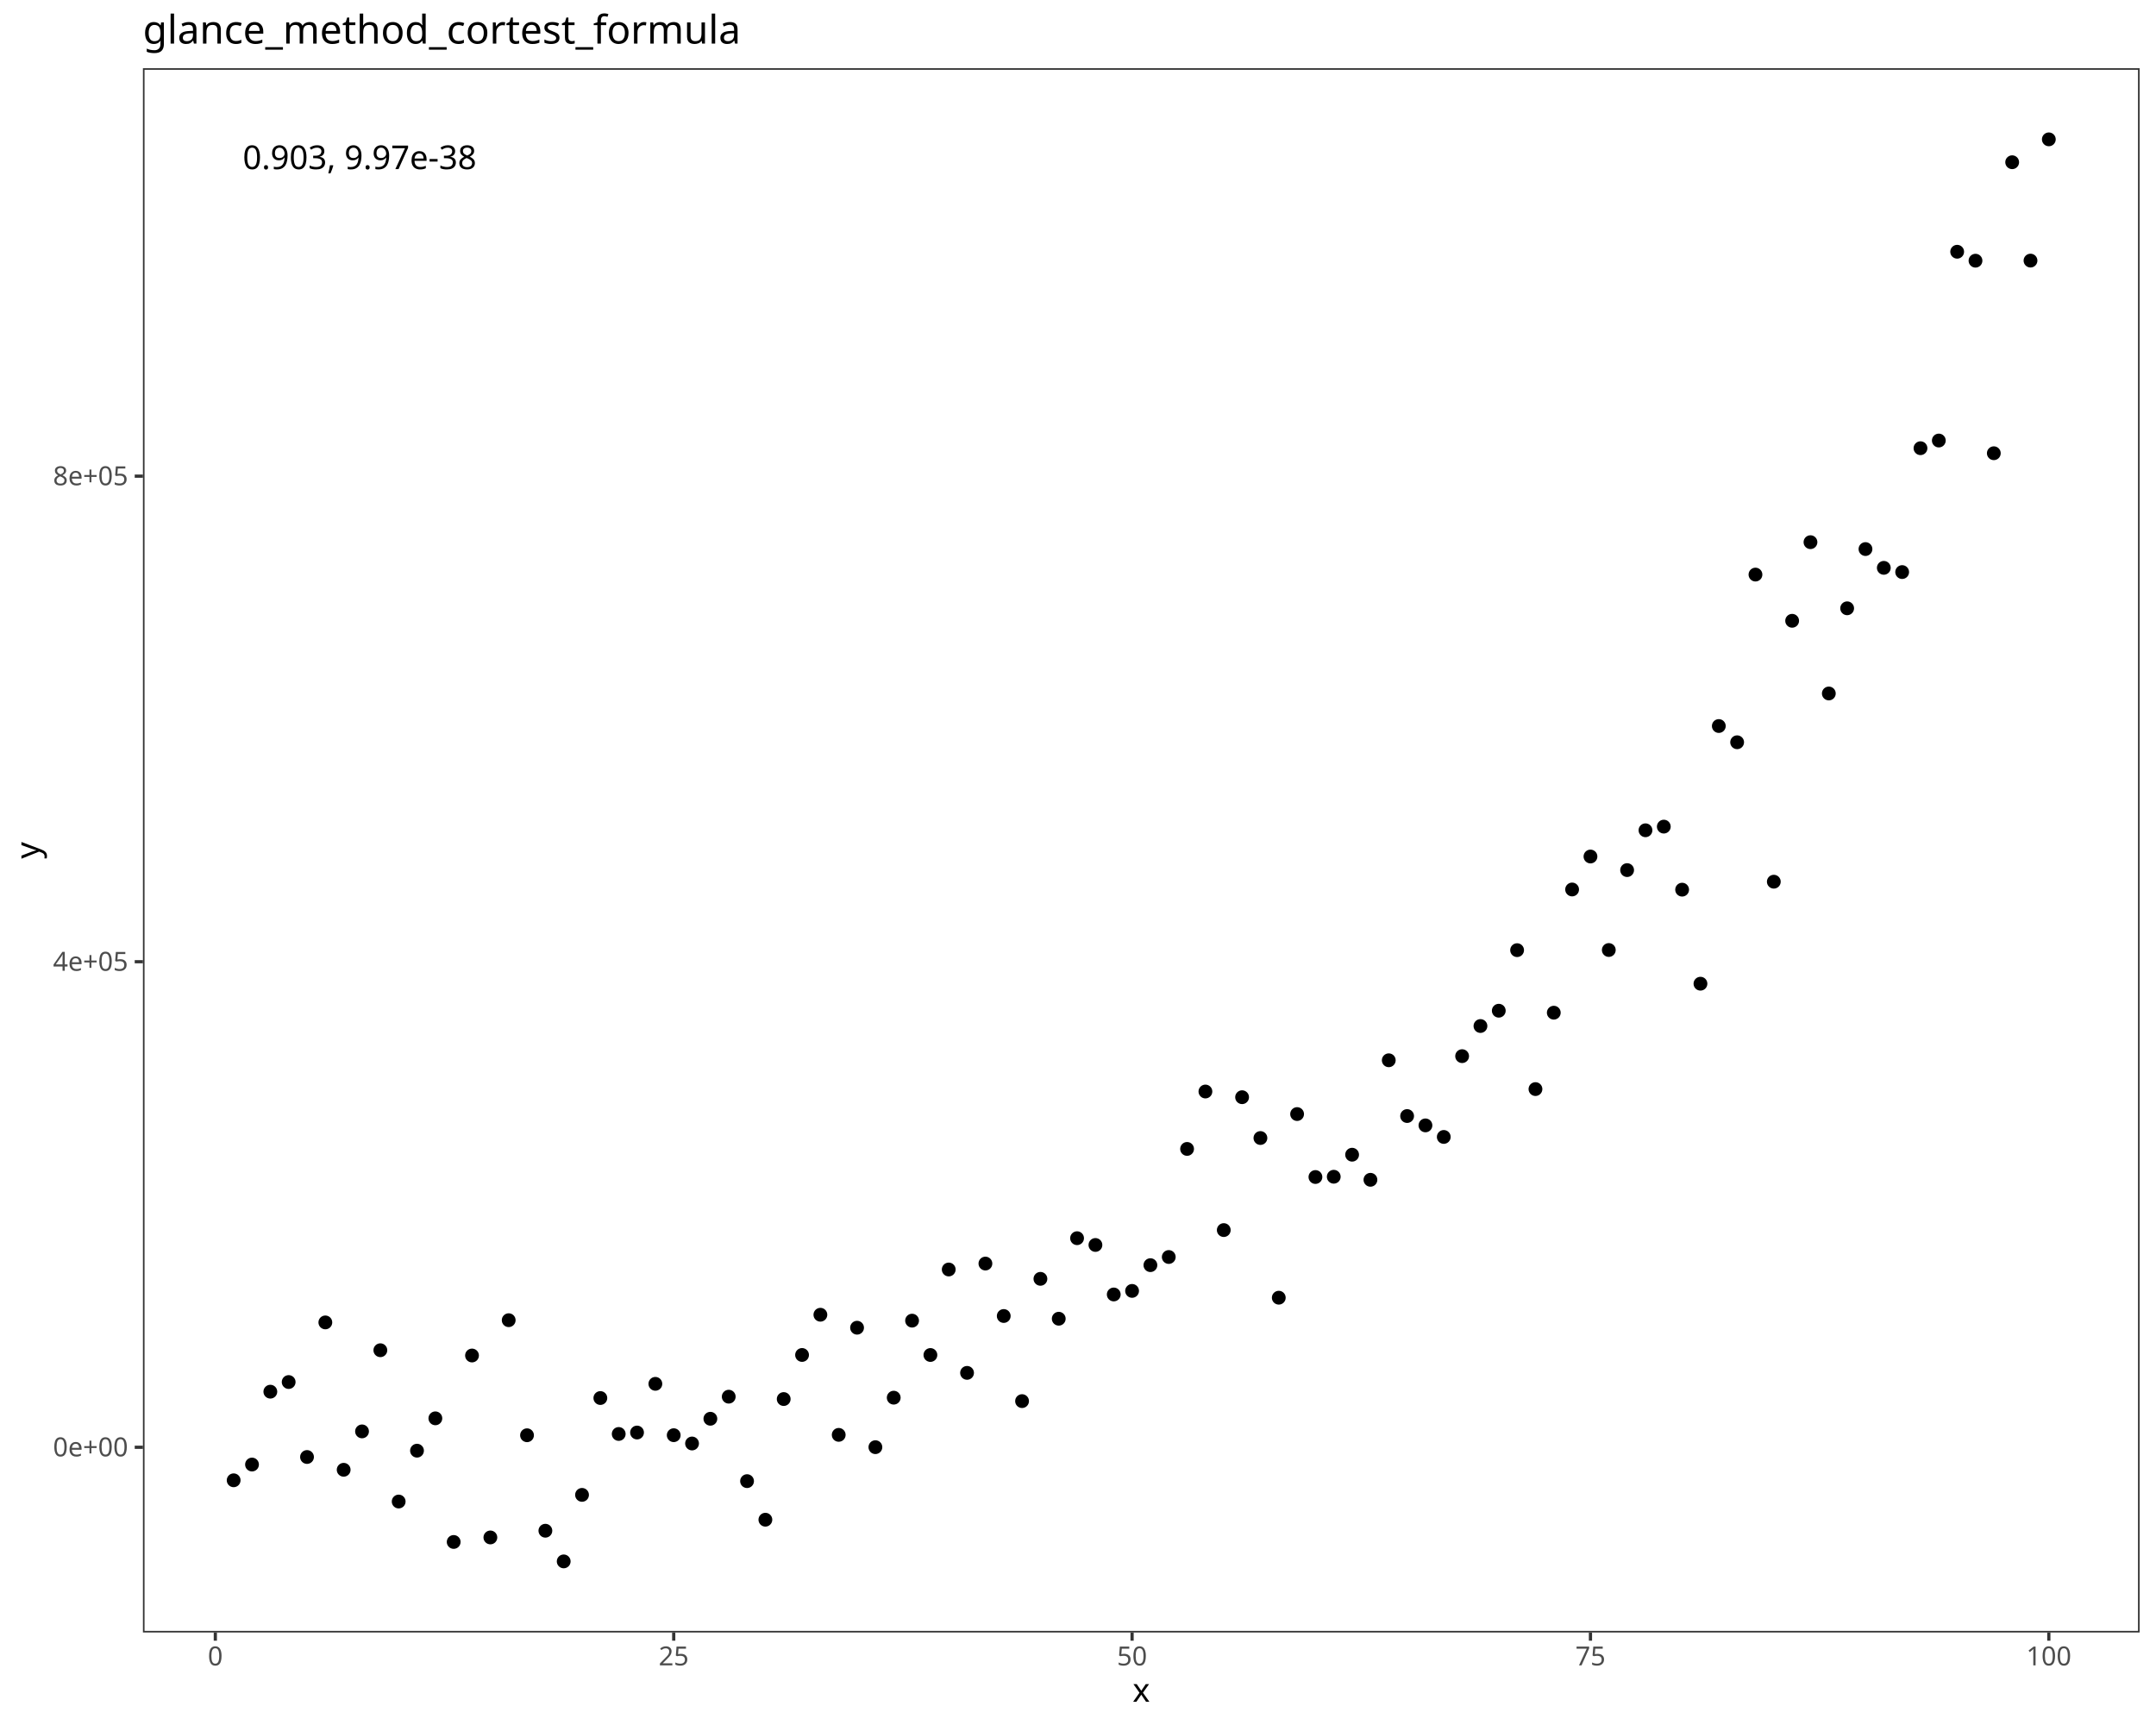
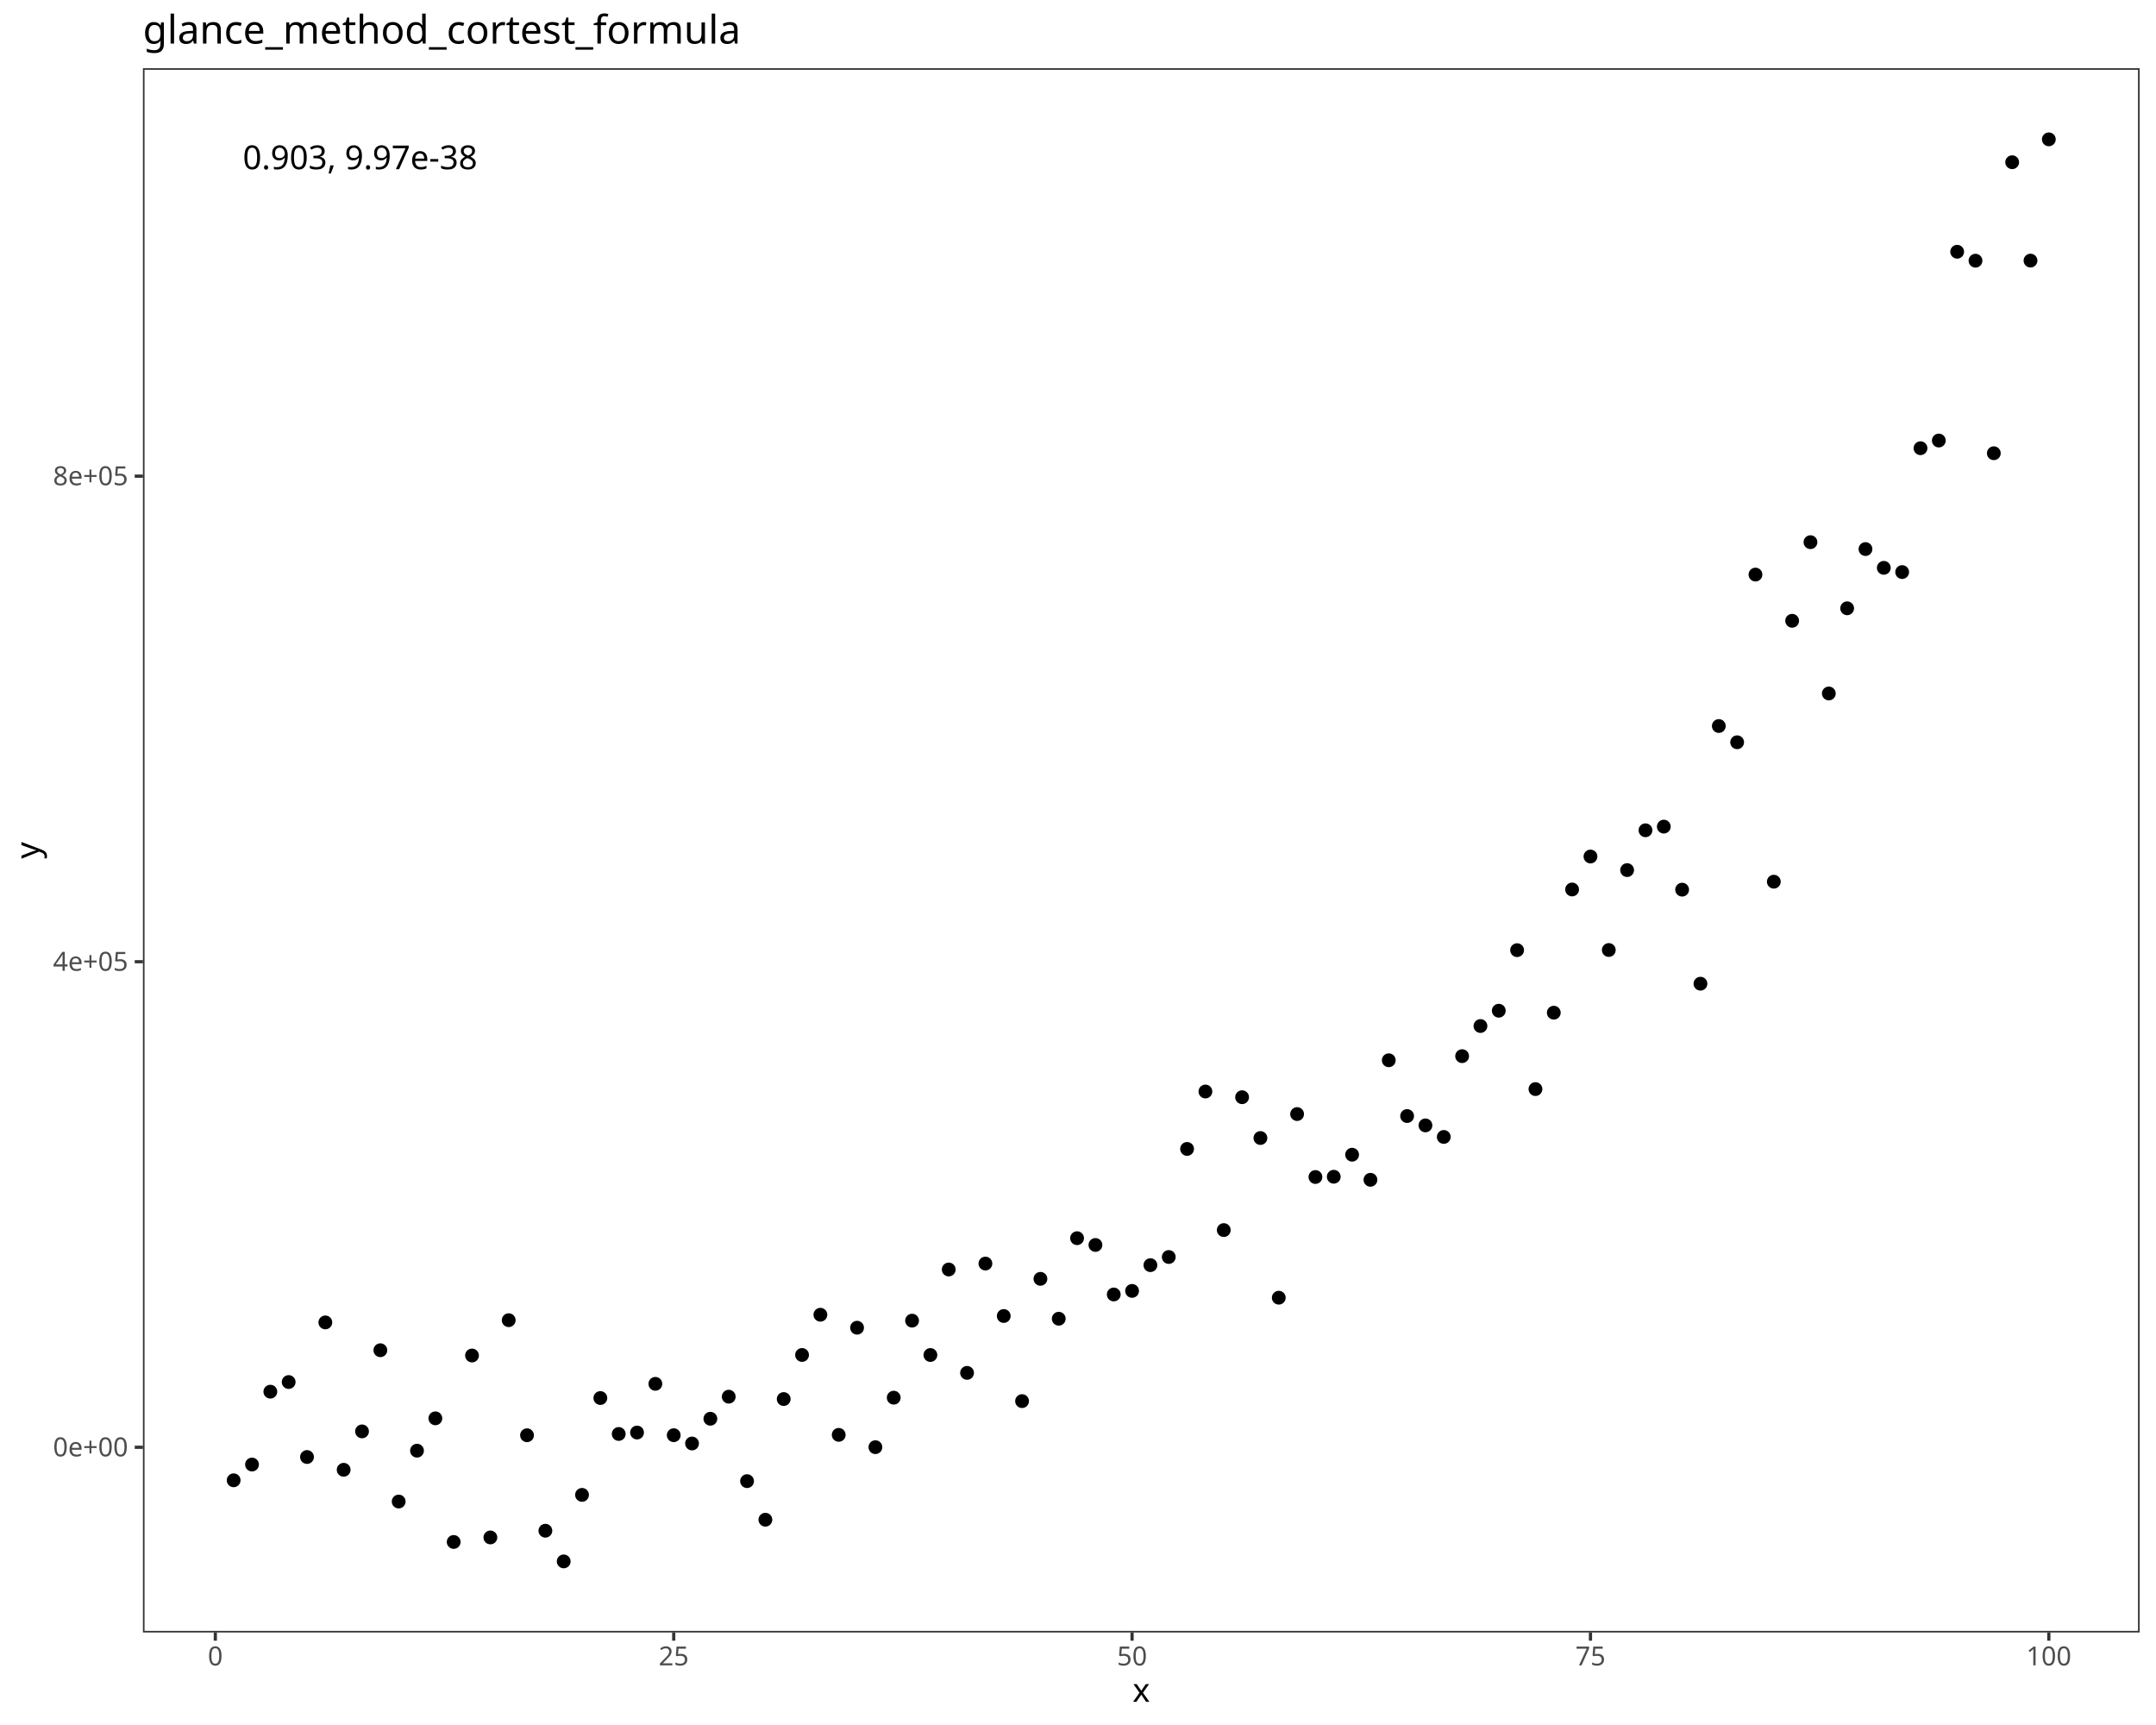
<svg xmlns="http://www.w3.org/2000/svg" class="svglite" data-engine-version="2.0" width="720.00pt" height="576.00pt" viewBox="0 0 720.00 576.00">
  <defs>
    <style type="text/css">
    .svglite line, .svglite polyline, .svglite polygon, .svglite path, .svglite rect, .svglite circle {
      fill: none;
      stroke: #000000;
      stroke-linecap: round;
      stroke-linejoin: round;
      stroke-miterlimit: 10.00;
    }
  </style>
  </defs>
  <rect width="100%" height="100%" style="stroke: none; fill: #FFFFFF;" />
  <defs>
    <clipPath id="cpMC4wMHw3MjAuMDB8MC4wMHw1NzYuMDA=">
      <rect x="0.00" y="0.00" width="720.00" height="576.00" />
    </clipPath>
  </defs>
  <g clip-path="url(#cpMC4wMHw3MjAuMDB8MC4wMHw1NzYuMDA=)">
    <rect x="0.00" y="0.00" width="720.00" height="576.00" style="stroke-width: 1.07; stroke: #FFFFFF; fill: #FFFFFF;" />
  </g>
  <defs>
    <clipPath id="cpNDcuNzN8NzE0LjUyfDIyLjc4fDU0NS4xMQ==">
      <rect x="47.73" y="22.78" width="666.80" height="522.33" />
    </clipPath>
  </defs>
  <g clip-path="url(#cpNDcuNzN8NzE0LjUyfDIyLjc4fDU0NS4xMQ==)">
    <rect x="47.73" y="22.78" width="666.80" height="522.33" style="stroke-width: 1.07; stroke: none; fill: #FFFFFF;" />
    <circle cx="78.03" cy="494.29" r="1.95" style="stroke-width: 0.71; fill: #000000;" />
    <circle cx="84.16" cy="489.03" r="1.95" style="stroke-width: 0.71; fill: #000000;" />
    <circle cx="90.28" cy="464.70" r="1.95" style="stroke-width: 0.71; fill: #000000;" />
    <circle cx="96.40" cy="461.48" r="1.95" style="stroke-width: 0.71; fill: #000000;" />
    <circle cx="102.53" cy="486.51" r="1.95" style="stroke-width: 0.71; fill: #000000;" />
    <circle cx="108.65" cy="441.57" r="1.95" style="stroke-width: 0.71; fill: #000000;" />
    <circle cx="114.77" cy="490.78" r="1.95" style="stroke-width: 0.71; fill: #000000;" />
    <circle cx="120.90" cy="477.96" r="1.95" style="stroke-width: 0.71; fill: #000000;" />
    <circle cx="127.02" cy="450.86" r="1.95" style="stroke-width: 0.71; fill: #000000;" />
    <circle cx="133.14" cy="501.38" r="1.95" style="stroke-width: 0.71; fill: #000000;" />
    <circle cx="139.26" cy="484.40" r="1.95" style="stroke-width: 0.71; fill: #000000;" />
    <circle cx="145.39" cy="473.60" r="1.95" style="stroke-width: 0.71; fill: #000000;" />
    <circle cx="151.51" cy="514.88" r="1.95" style="stroke-width: 0.71; fill: #000000;" />
    <circle cx="157.63" cy="452.62" r="1.95" style="stroke-width: 0.71; fill: #000000;" />
    <circle cx="163.76" cy="513.37" r="1.95" style="stroke-width: 0.71; fill: #000000;" />
    <circle cx="169.88" cy="440.83" r="1.95" style="stroke-width: 0.71; fill: #000000;" />
    <circle cx="176.00" cy="479.25" r="1.95" style="stroke-width: 0.71; fill: #000000;" />
    <circle cx="182.13" cy="511.13" r="1.95" style="stroke-width: 0.71; fill: #000000;" />
    <circle cx="188.25" cy="521.37" r="1.95" style="stroke-width: 0.71; fill: #000000;" />
    <circle cx="194.37" cy="499.16" r="1.95" style="stroke-width: 0.71; fill: #000000;" />
    <circle cx="200.49" cy="466.82" r="1.95" style="stroke-width: 0.71; fill: #000000;" />
    <circle cx="206.62" cy="478.82" r="1.95" style="stroke-width: 0.71; fill: #000000;" />
    <circle cx="212.74" cy="478.34" r="1.95" style="stroke-width: 0.71; fill: #000000;" />
    <circle cx="218.86" cy="462.08" r="1.95" style="stroke-width: 0.71; fill: #000000;" />
    <circle cx="224.99" cy="479.23" r="1.95" style="stroke-width: 0.71; fill: #000000;" />
    <circle cx="231.11" cy="482.00" r="1.95" style="stroke-width: 0.71; fill: #000000;" />
    <circle cx="237.23" cy="473.74" r="1.95" style="stroke-width: 0.71; fill: #000000;" />
    <circle cx="243.36" cy="466.37" r="1.95" style="stroke-width: 0.71; fill: #000000;" />
    <circle cx="249.48" cy="494.57" r="1.95" style="stroke-width: 0.71; fill: #000000;" />
    <circle cx="255.60" cy="507.45" r="1.95" style="stroke-width: 0.71; fill: #000000;" />
    <circle cx="261.72" cy="467.16" r="1.95" style="stroke-width: 0.71; fill: #000000;" />
    <circle cx="267.85" cy="452.44" r="1.95" style="stroke-width: 0.71; fill: #000000;" />
    <circle cx="273.97" cy="439.01" r="1.95" style="stroke-width: 0.71; fill: #000000;" />
    <circle cx="280.09" cy="479.12" r="1.95" style="stroke-width: 0.71; fill: #000000;" />
    <circle cx="286.22" cy="443.34" r="1.95" style="stroke-width: 0.71; fill: #000000;" />
    <circle cx="292.34" cy="483.23" r="1.95" style="stroke-width: 0.71; fill: #000000;" />
    <circle cx="298.46" cy="466.70" r="1.95" style="stroke-width: 0.71; fill: #000000;" />
    <circle cx="304.59" cy="440.98" r="1.95" style="stroke-width: 0.71; fill: #000000;" />
    <circle cx="310.71" cy="452.45" r="1.95" style="stroke-width: 0.71; fill: #000000;" />
    <circle cx="316.83" cy="423.90" r="1.95" style="stroke-width: 0.71; fill: #000000;" />
    <circle cx="322.95" cy="458.42" r="1.95" style="stroke-width: 0.71; fill: #000000;" />
    <circle cx="329.08" cy="421.92" r="1.95" style="stroke-width: 0.71; fill: #000000;" />
    <circle cx="335.20" cy="439.43" r="1.95" style="stroke-width: 0.71; fill: #000000;" />
    <circle cx="341.32" cy="467.85" r="1.95" style="stroke-width: 0.71; fill: #000000;" />
    <circle cx="347.45" cy="427.02" r="1.95" style="stroke-width: 0.71; fill: #000000;" />
    <circle cx="353.57" cy="440.34" r="1.95" style="stroke-width: 0.71; fill: #000000;" />
    <circle cx="359.69" cy="413.45" r="1.95" style="stroke-width: 0.71; fill: #000000;" />
    <circle cx="365.82" cy="415.71" r="1.95" style="stroke-width: 0.71; fill: #000000;" />
    <circle cx="371.94" cy="432.24" r="1.95" style="stroke-width: 0.71; fill: #000000;" />
    <circle cx="378.06" cy="431.05" r="1.95" style="stroke-width: 0.71; fill: #000000;" />
    <circle cx="384.18" cy="422.45" r="1.95" style="stroke-width: 0.71; fill: #000000;" />
    <circle cx="390.31" cy="419.73" r="1.95" style="stroke-width: 0.71; fill: #000000;" />
    <circle cx="396.43" cy="383.64" r="1.95" style="stroke-width: 0.71; fill: #000000;" />
    <circle cx="402.55" cy="364.47" r="1.95" style="stroke-width: 0.71; fill: #000000;" />
    <circle cx="408.68" cy="410.74" r="1.95" style="stroke-width: 0.71; fill: #000000;" />
    <circle cx="414.80" cy="366.37" r="1.95" style="stroke-width: 0.71; fill: #000000;" />
    <circle cx="420.92" cy="380.00" r="1.95" style="stroke-width: 0.71; fill: #000000;" />
    <circle cx="427.05" cy="433.32" r="1.95" style="stroke-width: 0.71; fill: #000000;" />
    <circle cx="433.17" cy="372.00" r="1.95" style="stroke-width: 0.71; fill: #000000;" />
    <circle cx="439.29" cy="393.02" r="1.95" style="stroke-width: 0.71; fill: #000000;" />
    <circle cx="445.41" cy="392.93" r="1.95" style="stroke-width: 0.71; fill: #000000;" />
    <circle cx="451.54" cy="385.57" r="1.95" style="stroke-width: 0.71; fill: #000000;" />
    <circle cx="457.66" cy="393.95" r="1.95" style="stroke-width: 0.71; fill: #000000;" />
    <circle cx="463.78" cy="354.04" r="1.95" style="stroke-width: 0.71; fill: #000000;" />
    <circle cx="469.91" cy="372.66" r="1.95" style="stroke-width: 0.71; fill: #000000;" />
    <circle cx="476.03" cy="375.78" r="1.95" style="stroke-width: 0.71; fill: #000000;" />
    <circle cx="482.15" cy="379.64" r="1.95" style="stroke-width: 0.71; fill: #000000;" />
    <circle cx="488.28" cy="352.66" r="1.95" style="stroke-width: 0.71; fill: #000000;" />
    <circle cx="494.40" cy="342.60" r="1.95" style="stroke-width: 0.71; fill: #000000;" />
    <circle cx="500.52" cy="337.49" r="1.95" style="stroke-width: 0.71; fill: #000000;" />
    <circle cx="506.64" cy="317.27" r="1.95" style="stroke-width: 0.71; fill: #000000;" />
    <circle cx="512.77" cy="363.66" r="1.95" style="stroke-width: 0.71; fill: #000000;" />
    <circle cx="518.89" cy="338.15" r="1.95" style="stroke-width: 0.71; fill: #000000;" />
    <circle cx="525.01" cy="297.01" r="1.95" style="stroke-width: 0.71; fill: #000000;" />
    <circle cx="531.14" cy="286.00" r="1.95" style="stroke-width: 0.71; fill: #000000;" />
    <circle cx="537.26" cy="317.22" r="1.95" style="stroke-width: 0.71; fill: #000000;" />
    <circle cx="543.38" cy="290.54" r="1.95" style="stroke-width: 0.71; fill: #000000;" />
    <circle cx="549.51" cy="277.24" r="1.95" style="stroke-width: 0.71; fill: #000000;" />
    <circle cx="555.63" cy="276.02" r="1.95" style="stroke-width: 0.71; fill: #000000;" />
    <circle cx="561.75" cy="297.07" r="1.95" style="stroke-width: 0.71; fill: #000000;" />
    <circle cx="567.87" cy="328.47" r="1.95" style="stroke-width: 0.71; fill: #000000;" />
    <circle cx="574.00" cy="242.43" r="1.95" style="stroke-width: 0.71; fill: #000000;" />
    <circle cx="580.12" cy="247.85" r="1.95" style="stroke-width: 0.71; fill: #000000;" />
    <circle cx="586.24" cy="191.86" r="1.95" style="stroke-width: 0.71; fill: #000000;" />
    <circle cx="592.37" cy="294.41" r="1.95" style="stroke-width: 0.71; fill: #000000;" />
    <circle cx="598.49" cy="207.29" r="1.95" style="stroke-width: 0.71; fill: #000000;" />
    <circle cx="604.61" cy="181.04" r="1.95" style="stroke-width: 0.71; fill: #000000;" />
    <circle cx="610.74" cy="231.56" r="1.95" style="stroke-width: 0.71; fill: #000000;" />
    <circle cx="616.86" cy="203.12" r="1.95" style="stroke-width: 0.71; fill: #000000;" />
    <circle cx="622.98" cy="183.34" r="1.95" style="stroke-width: 0.71; fill: #000000;" />
    <circle cx="629.10" cy="189.61" r="1.95" style="stroke-width: 0.71; fill: #000000;" />
    <circle cx="635.23" cy="191.02" r="1.95" style="stroke-width: 0.71; fill: #000000;" />
    <circle cx="641.35" cy="149.66" r="1.95" style="stroke-width: 0.71; fill: #000000;" />
    <circle cx="647.47" cy="147.10" r="1.95" style="stroke-width: 0.71; fill: #000000;" />
    <circle cx="653.60" cy="84.06" r="1.95" style="stroke-width: 0.71; fill: #000000;" />
    <circle cx="659.72" cy="87.05" r="1.95" style="stroke-width: 0.71; fill: #000000;" />
    <circle cx="665.84" cy="151.34" r="1.95" style="stroke-width: 0.71; fill: #000000;" />
    <circle cx="671.97" cy="54.17" r="1.95" style="stroke-width: 0.71; fill: #000000;" />
    <circle cx="678.09" cy="87.02" r="1.95" style="stroke-width: 0.71; fill: #000000;" />
    <circle cx="684.21" cy="46.53" r="1.95" style="stroke-width: 0.71; fill: #000000;" />
-     <text x="81.07" y="56.47" style="font-size: 11.00px; font-family: sans;" textLength="77.07px" lengthAdjust="spacingAndGlyphs">0.903, 9.97e-38</text>
+     <text x="81.07" y="56.50" style="font-size: 11.04px; font-family: sans;" textLength="77.35px" lengthAdjust="spacingAndGlyphs">0.903, 9.97e-38</text>
    <rect x="47.73" y="22.78" width="666.80" height="522.33" style="stroke-width: 1.07; stroke: #333333;" />
  </g>
  <g clip-path="url(#cpMC4wMHw3MjAuMDB8MC4wMHw1NzYuMDA=)">
    <text x="42.79" y="486.29" text-anchor="end" style="font-size: 8.80px; fill: #4D4D4D; font-family: sans;" textLength="24.72px" lengthAdjust="spacingAndGlyphs">0e+00</text>
    <text x="42.79" y="324.15" text-anchor="end" style="font-size: 8.80px; fill: #4D4D4D; font-family: sans;" textLength="24.72px" lengthAdjust="spacingAndGlyphs">4e+05</text>
    <text x="42.79" y="162.02" text-anchor="end" style="font-size: 8.80px; fill: #4D4D4D; font-family: sans;" textLength="24.72px" lengthAdjust="spacingAndGlyphs">8e+05</text>
    <polyline points="44.99,483.26 47.73,483.26 " style="stroke-width: 1.07; stroke: #333333; stroke-linecap: butt;" />
    <polyline points="44.99,321.13 47.73,321.13 " style="stroke-width: 1.07; stroke: #333333; stroke-linecap: butt;" />
    <polyline points="44.99,158.99 47.73,158.99 " style="stroke-width: 1.07; stroke: #333333; stroke-linecap: butt;" />
    <polyline points="71.91,547.85 71.91,545.11 " style="stroke-width: 1.07; stroke: #333333; stroke-linecap: butt;" />
    <polyline points="224.99,547.85 224.99,545.11 " style="stroke-width: 1.07; stroke: #333333; stroke-linecap: butt;" />
    <polyline points="378.06,547.85 378.06,545.11 " style="stroke-width: 1.07; stroke: #333333; stroke-linecap: butt;" />
    <polyline points="531.14,547.85 531.14,545.11 " style="stroke-width: 1.07; stroke: #333333; stroke-linecap: butt;" />
    <polyline points="684.21,547.85 684.21,545.11 " style="stroke-width: 1.07; stroke: #333333; stroke-linecap: butt;" />
    <text x="71.91" y="556.10" text-anchor="middle" style="font-size: 8.80px; fill: #4D4D4D; font-family: sans;" textLength="4.89px" lengthAdjust="spacingAndGlyphs">0</text>
    <text x="224.99" y="556.10" text-anchor="middle" style="font-size: 8.80px; fill: #4D4D4D; font-family: sans;" textLength="9.79px" lengthAdjust="spacingAndGlyphs">25</text>
    <text x="378.06" y="556.10" text-anchor="middle" style="font-size: 8.80px; fill: #4D4D4D; font-family: sans;" textLength="9.79px" lengthAdjust="spacingAndGlyphs">50</text>
    <text x="531.14" y="556.10" text-anchor="middle" style="font-size: 8.80px; fill: #4D4D4D; font-family: sans;" textLength="9.79px" lengthAdjust="spacingAndGlyphs">75</text>
    <text x="684.21" y="556.10" text-anchor="middle" style="font-size: 8.80px; fill: #4D4D4D; font-family: sans;" textLength="14.68px" lengthAdjust="spacingAndGlyphs">100</text>
    <text x="381.12" y="568.24" text-anchor="middle" style="font-size: 11.00px; font-family: sans;" textLength="5.50px" lengthAdjust="spacingAndGlyphs">x</text>
    <text transform="translate(13.05,283.95) rotate(-90)" text-anchor="middle" style="font-size: 11.00px; font-family: sans;" textLength="5.50px" lengthAdjust="spacingAndGlyphs">y</text>
    <text x="47.73" y="14.56" style="font-size: 13.20px; font-family: sans;" textLength="188.61px" lengthAdjust="spacingAndGlyphs">glance_method_cortest_formula</text>
  </g>
</svg>
